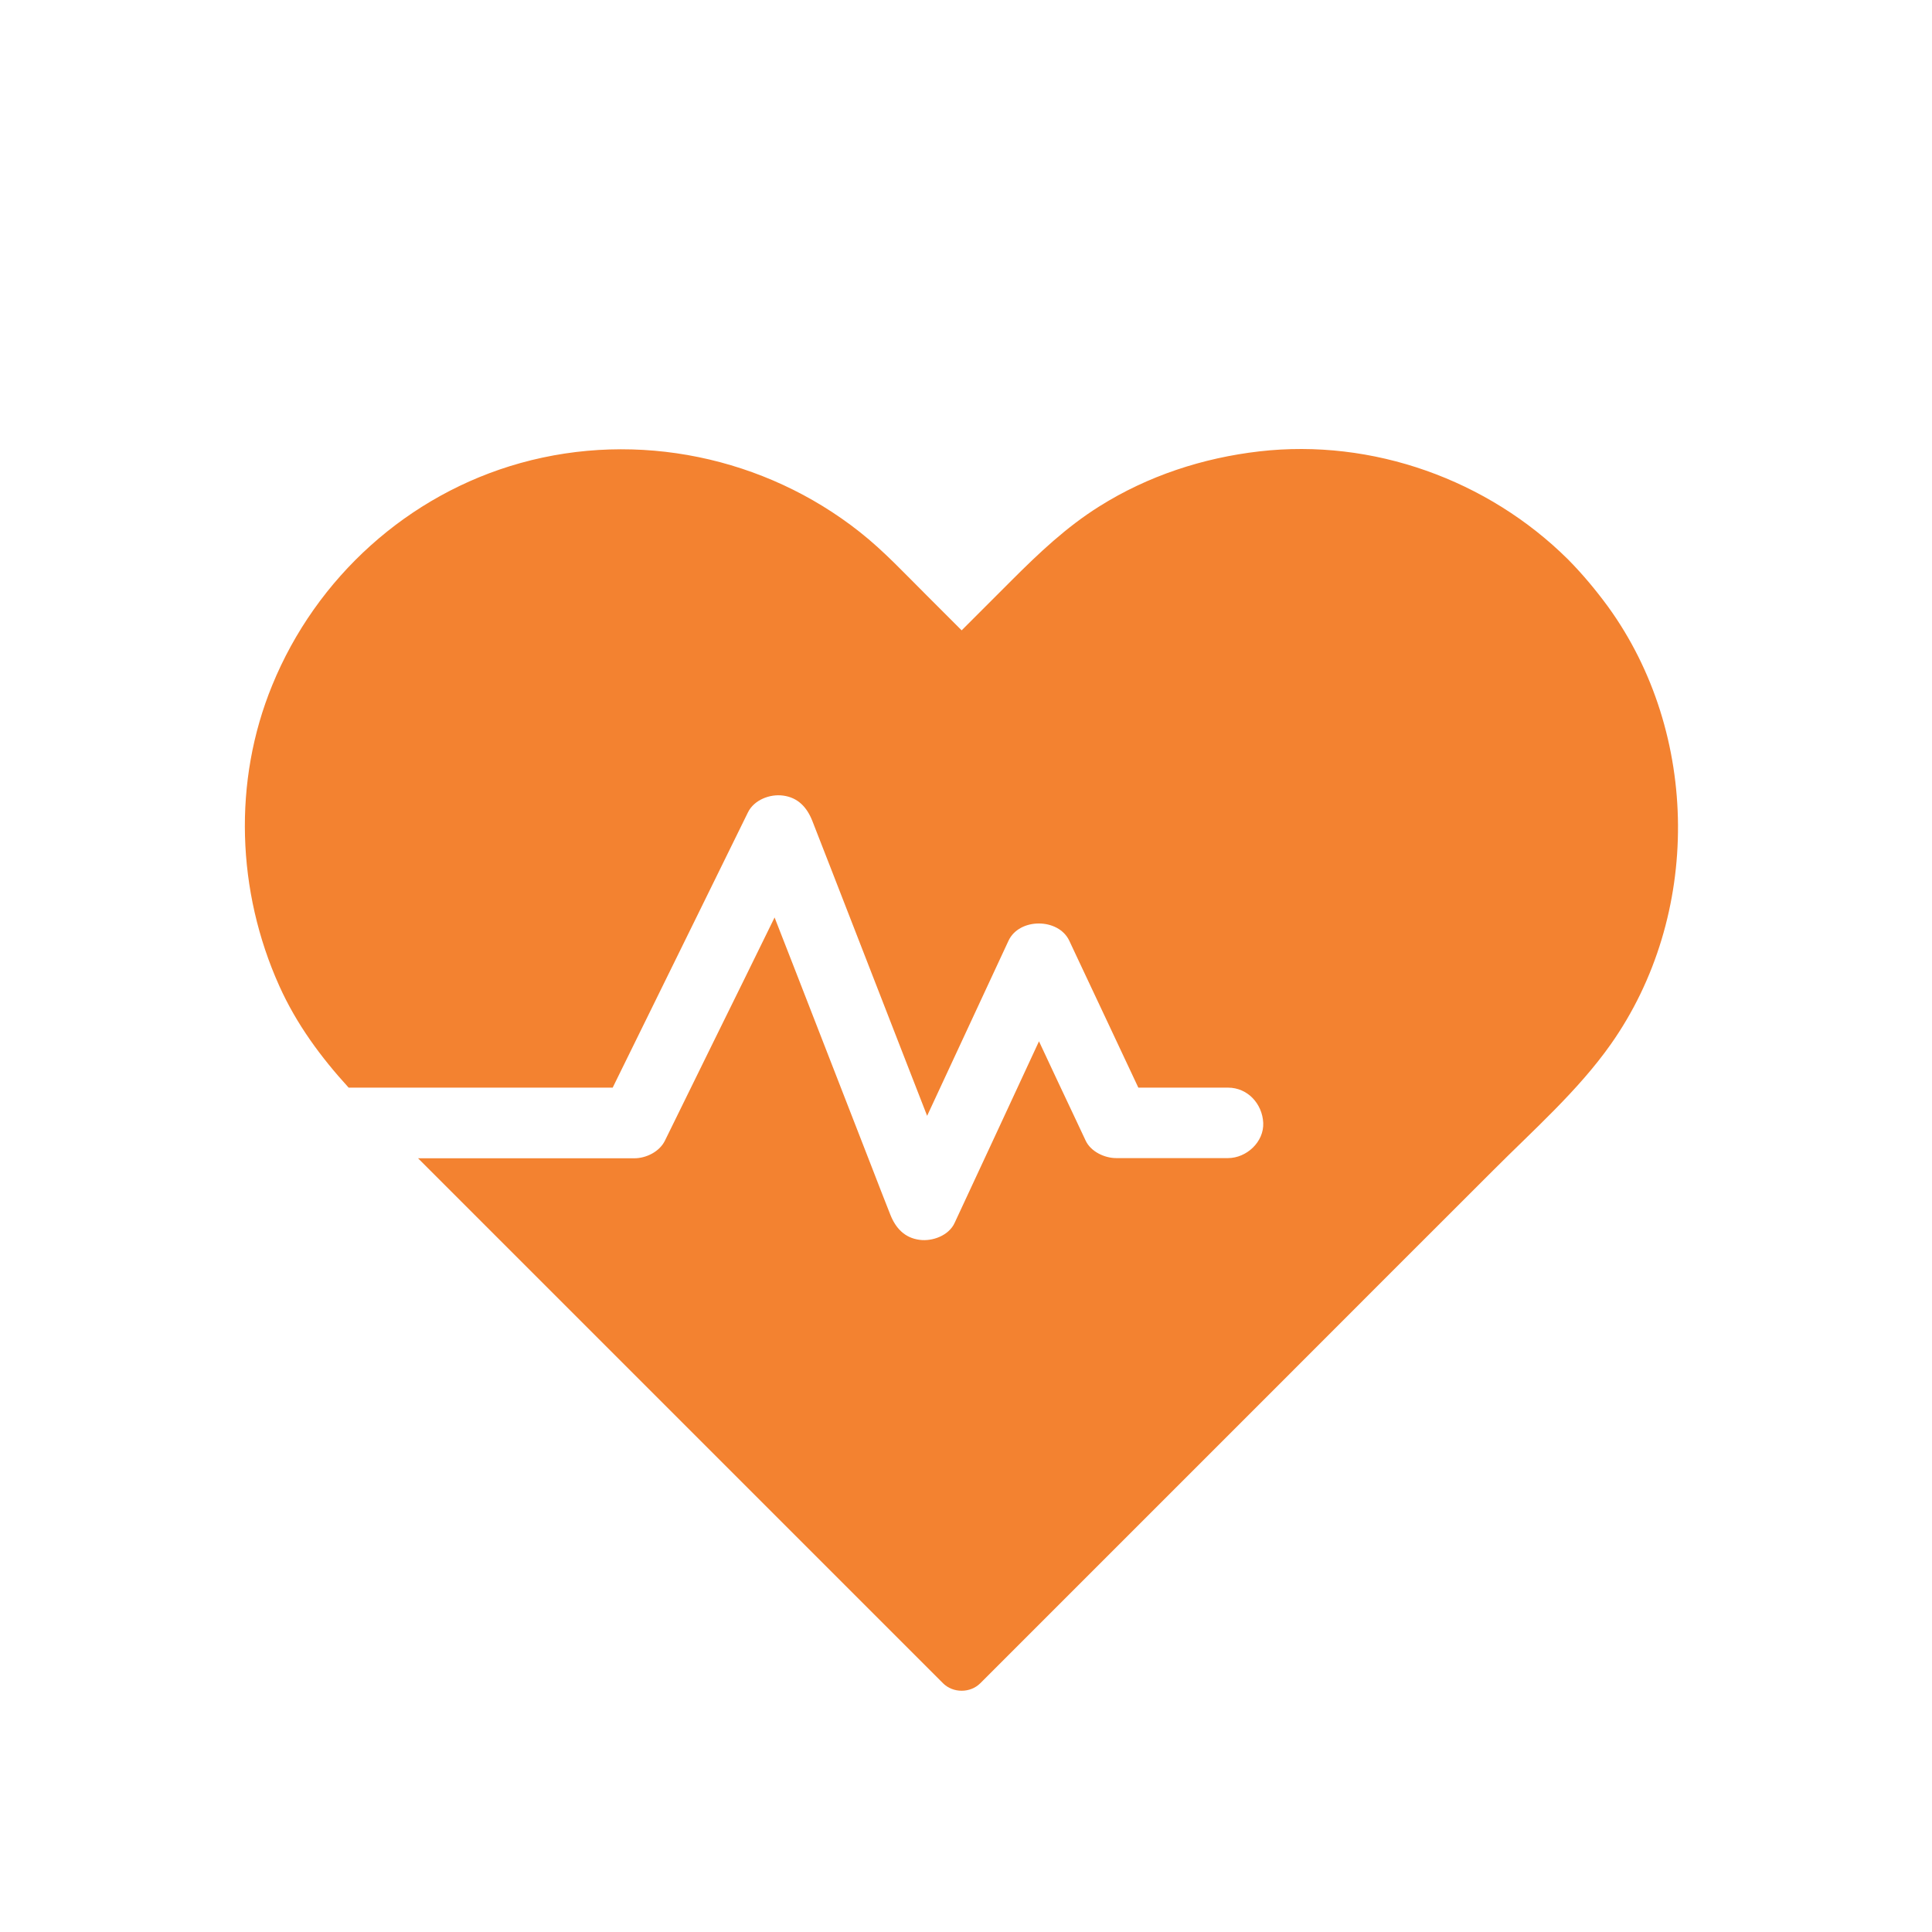
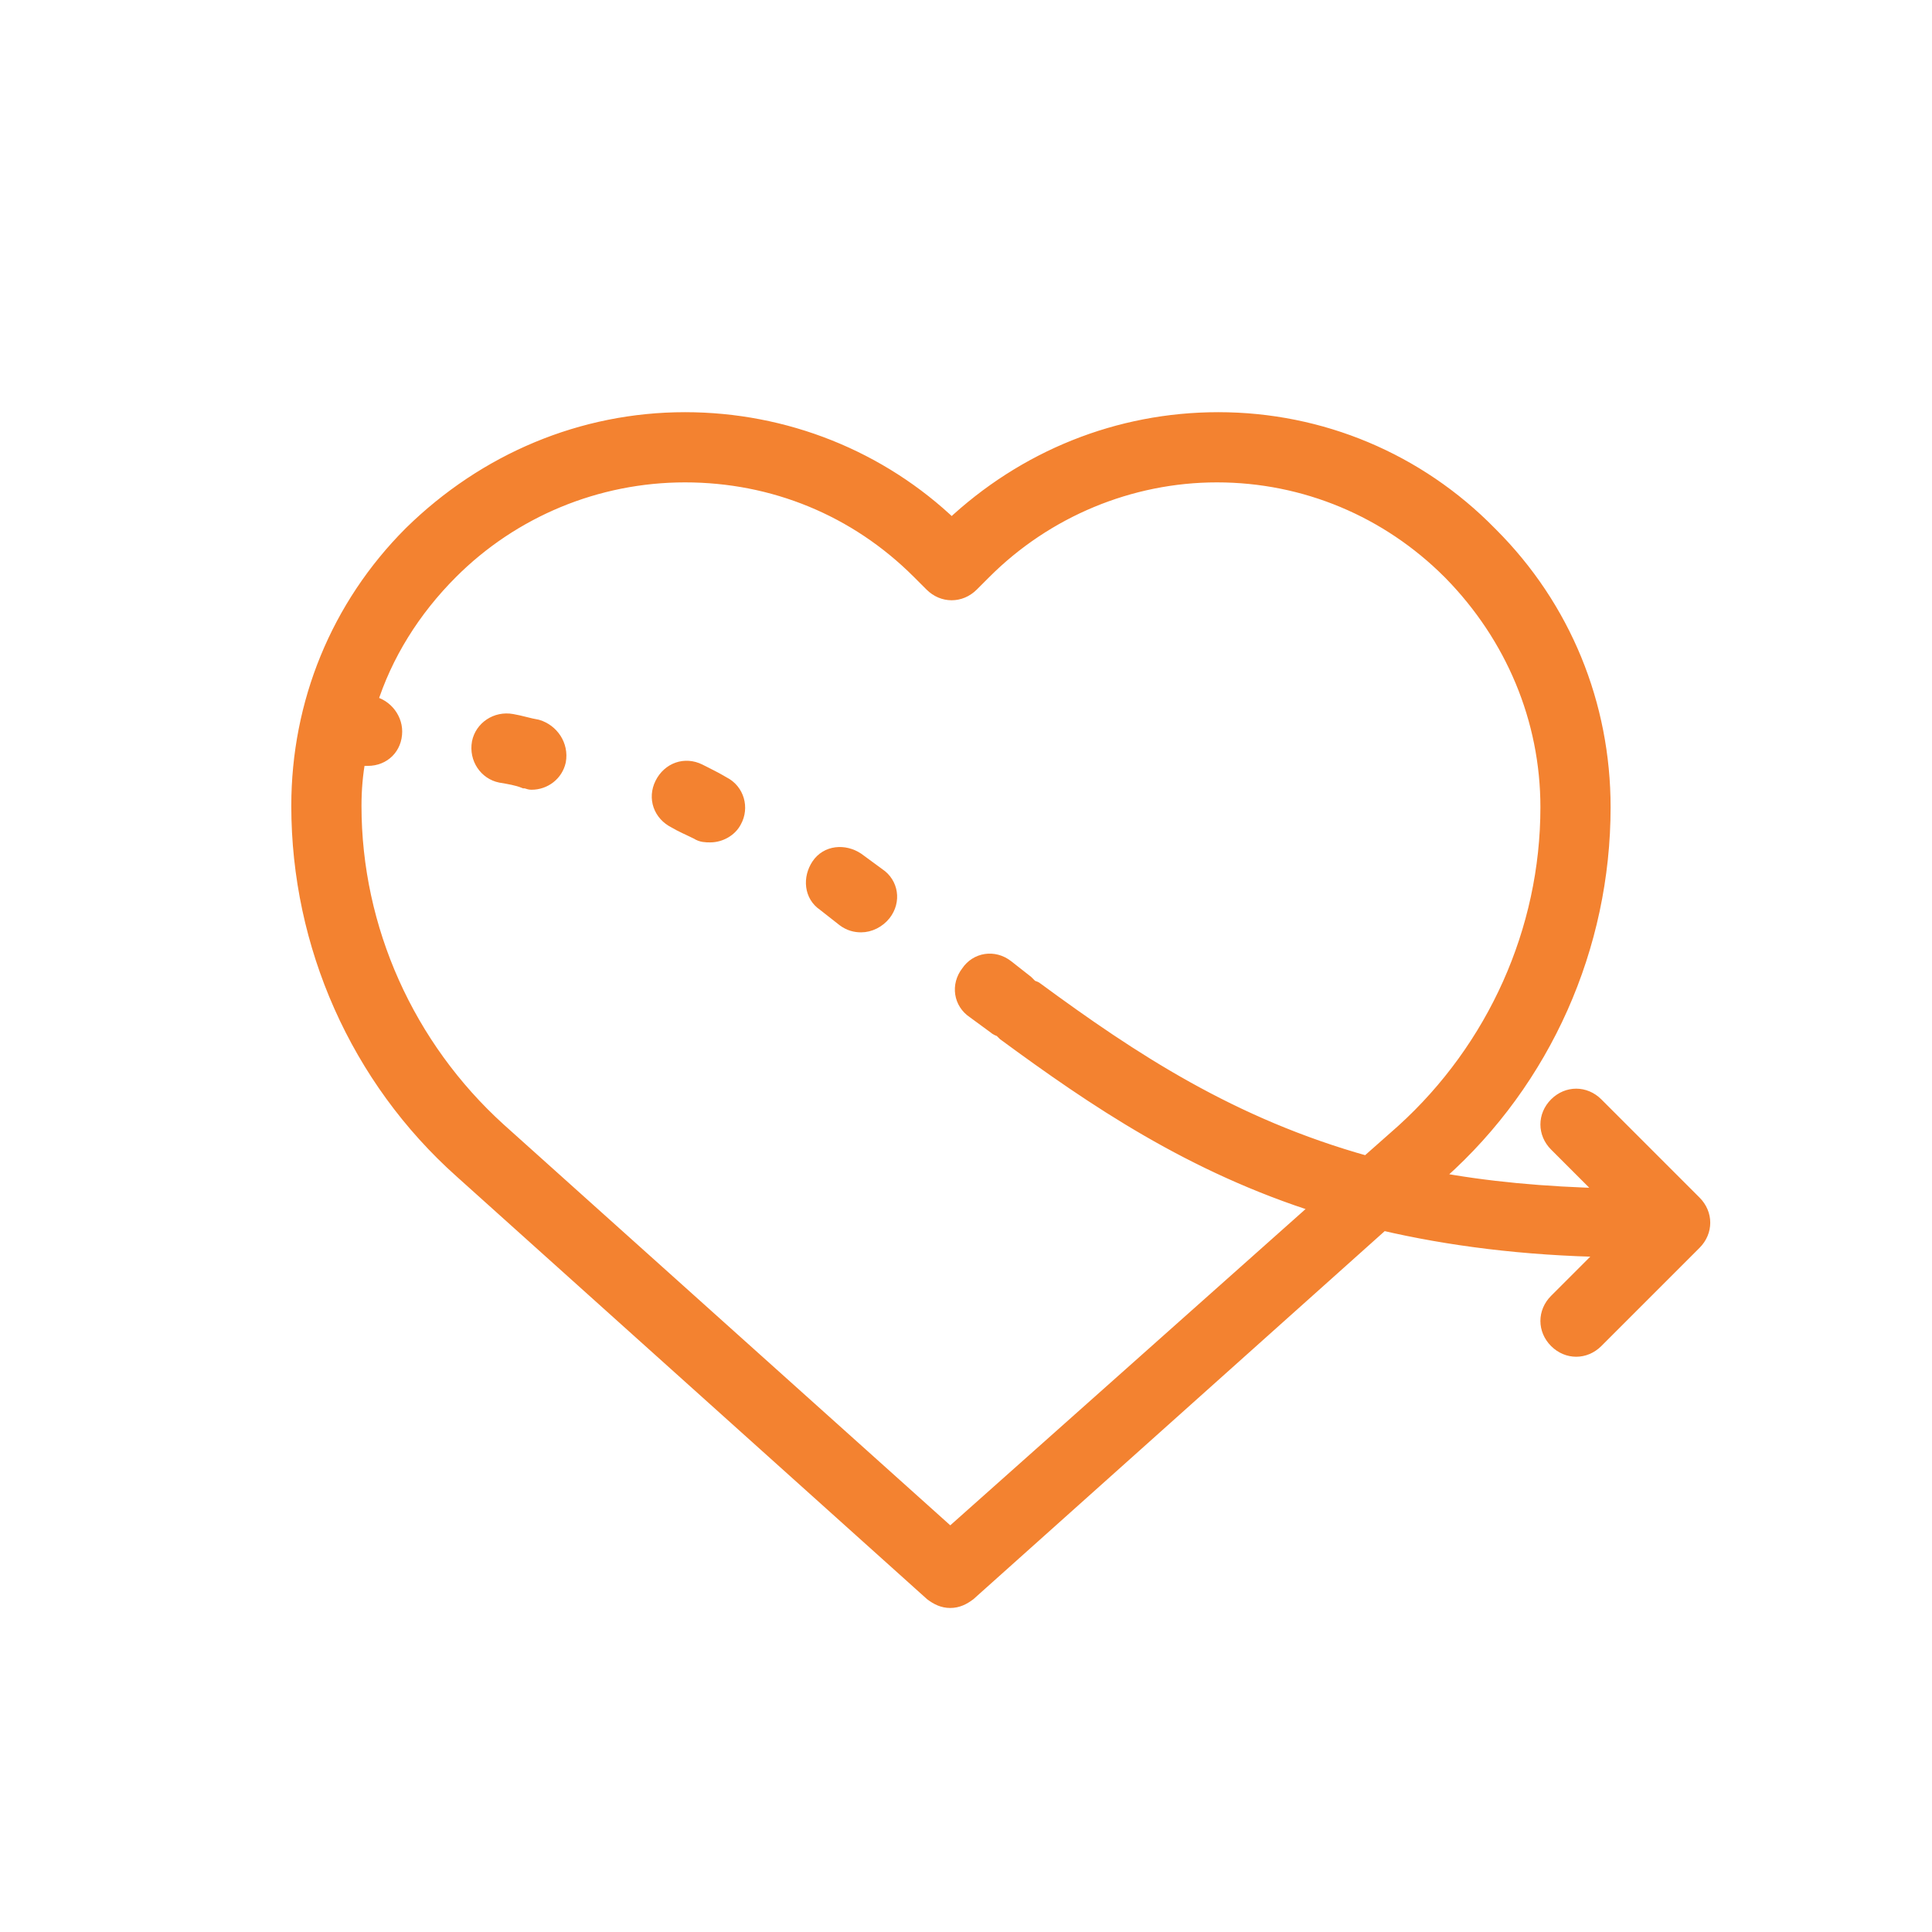
- <svg xmlns="http://www.w3.org/2000/svg" version="1.1" id="Layer_1" x="0px" y="0px" width="500px" height="500px" viewBox="0 0 500 500" enable-background="new 0 0 500 500" xml:space="preserve">
-   <path fill="#F38230" d="M416.867,270.264c-8.525,12.082-20.104,22.248-30.498,32.688c-17.552,17.506-35.059,35.058-52.563,52.563  c-18.279,18.28-36.562,36.563-54.842,54.843c-8.435,8.435-16.821,16.821-25.256,25.256c-2.599,2.599-7.066,2.599-9.665,0  c-0.273-0.273-0.501-0.501-0.775-0.774c-5.699-5.699-11.443-11.441-17.141-17.142l-32.504-32.505  c-12.901-12.9-25.757-25.758-38.659-38.658c-11.853-11.854-23.706-23.705-35.559-35.559c-3.738-3.738-7.477-7.477-11.214-11.215  h55.982c3.054,0,6.474-1.688,7.887-4.514c4.194-8.525,8.388-17.096,12.582-25.62c5.289-10.714,10.577-21.472,15.819-32.186  c1.641,4.24,3.328,8.479,4.969,12.719c6.747,17.368,13.54,34.784,20.287,52.153c1.55,4.012,3.1,8.022,4.695,12.035  c1.368,3.465,3.693,6.018,7.568,6.519c3.328,0.456,7.567-1.095,9.072-4.376c7.293-15.684,14.588-31.319,21.836-47.001  c3.191,6.838,6.383,13.631,9.619,20.469c0.82,1.731,1.641,3.511,2.463,5.242c1.32,2.827,4.877,4.514,7.887,4.514h28.947  c4.786,0,9.347-4.194,9.117-9.118c-0.228-4.923-4.012-9.117-9.117-9.117h-23.203c-5.152-10.94-10.259-21.881-15.41-32.777  c-0.819-1.732-1.642-3.51-2.461-5.243c-2.78-5.926-12.947-5.972-15.729,0c-7.021,15.09-14.042,30.226-21.062,45.313  c-1.595-4.058-3.146-8.113-4.741-12.172c-6.747-17.369-13.54-34.784-20.287-52.152c-1.55-4.012-3.146-8.023-4.695-12.035  c-1.368-3.464-3.693-6.018-7.568-6.519c-3.374-0.456-7.476,1.094-9.072,4.331c-4.194,8.525-8.388,17.095-12.583,25.62  c-6.701,13.585-13.357,27.216-20.059,40.802c-0.775,1.596-1.596,3.235-2.371,4.832H90.32c-0.046,0-0.091,0-0.091,0  c-7.203-7.888-13.494-16.412-17.961-26.351c-10.987-24.436-12.036-52.882-1.824-77.773c11.397-27.9,35.148-49.417,64.279-57.532  c30.316-8.434,63.185-1.595,87.802,17.871c6.246,4.923,11.716,10.85,17.369,16.458c3.009,3.009,6.018,6.018,8.981,8.98l12.9-12.901  c7.066-7.066,14.225-13.858,22.75-19.192c12.535-7.887,26.76-12.537,41.394-14.224c29.269-3.374,59.082,7.294,79.916,27.991  c3.738,3.784,7.157,7.887,10.303,12.172C440.071,189.983,440.3,237.03,416.867,270.264z" />
+ <svg xmlns="http://www.w3.org/2000/svg" version="1.1" id="Layer_1" x="0px" y="0px" width="500px" height="500px" viewBox="350 0 500 500" enable-background="new 350 0 500 500" xml:space="preserve">
+   <path fill="#F38230" stroke="#F38230" stroke-width="4" stroke-miterlimit="10" d="M788.432,311.351l-25.425-25.426  c-2.907-2.905-7.265-2.905-10.171,0c-2.906,2.906-2.906,7.265,0,10.17l13.439,13.439c-16.709-0.363-31.965-1.815-45.403-4.358  l1.815-1.815c26.879-23.974,42.135-58.479,42.135-94.438c0-26.515-10.17-51.578-29.058-70.465l-0.363-0.364  c-18.524-18.887-43.587-29.421-70.103-29.421l0,0c-25.789,0-50.124,9.807-69.011,27.605c-18.525-17.798-43.225-27.605-69.014-27.605  c-26.516,0-51.577,10.534-70.828,29.421c-18.888,18.888-29.058,43.95-29.058,70.466c0,35.958,15.255,70.464,42.134,94.437  l121.68,109.33c1.452,1.09,2.905,1.816,4.722,1.816s3.269-0.727,4.722-1.816l107.15-95.891c17.072,3.996,36.686,6.538,58.479,6.901  l-13.439,13.439c-2.906,2.905-2.906,7.265,0,10.17c1.453,1.453,3.269,2.18,5.085,2.18s3.632-0.727,5.086-2.18l25.425-25.426  C791.338,318.614,791.338,314.256,788.432,311.351z M595.924,397.434L478.966,292.463c-23.61-21.43-37.412-51.941-37.412-83.904  c0-4.359,0.363-8.354,1.09-12.35c0.726,0,1.815,0,2.542,0l0,0c3.996,0,6.901-2.906,6.901-6.901c0-3.632-2.906-6.901-6.538-7.264  c3.996-12.713,11.26-24.336,21.067-34.143c15.981-15.981,37.775-25.062,60.658-25.062c22.884,0,44.313,8.717,60.658,25.062  l3.27,3.269c2.905,2.906,7.265,2.906,10.17,0l3.27-3.269c15.98-15.981,37.774-25.062,60.295-25.062l0,0  c22.883,0,44.313,9.081,60.295,25.062l0.363,0.363l0,0c15.98,16.345,25.062,37.775,25.062,60.658  c0,31.964-13.802,62.475-37.412,83.904l-9.444,8.354c-35.232-9.808-61.021-26.879-85.72-45.04c-0.362-0.362-1.089-0.362-1.453-0.726  c-0.363-0.363-0.726-0.728-1.089-1.09l-5.086-3.996c-3.269-2.542-7.627-1.815-9.807,1.454c-2.542,3.269-1.815,7.627,1.453,9.807  l5.448,3.995c0.364,0.362,1.09,0.726,1.452,0.726c0.364,0.363,0.727,0.728,1.091,1.091c23.245,17.071,48.308,34.143,81.725,44.676  L595.924,397.434z" />
+   <path fill="#F38230" stroke="#F38230" stroke-width="4" stroke-miterlimit="10" d="M489.012,188.218  c-2.18-0.363-4.358-1.09-6.539-1.453c-3.995-0.726-7.626,1.816-8.354,5.449c-0.727,3.995,1.816,7.627,5.448,8.354  c2.179,0.363,4.359,0.727,6.175,1.453c0.727,0,1.089,0.363,1.816,0.363c3.269,0,6.175-2.179,6.901-5.448  C495.187,192.94,492.645,189.308,489.012,188.218z" />
+   <path fill="#F38230" stroke="#F38230" stroke-width="4" stroke-miterlimit="10" d="M537.074,202.934  c-1.817-1.089-3.996-2.179-6.175-3.269c-3.632-1.816-7.628-0.363-9.443,3.269c-1.816,3.632-0.363,7.628,3.269,9.444  c1.816,1.09,3.632,1.816,5.812,2.905c1.089,0.727,2.179,0.727,3.269,0.727c2.543,0,5.085-1.453,6.175-3.632  C541.795,209.109,540.706,204.75,537.074,202.934z" />
+   <path fill="#F38230" stroke="#F38230" stroke-width="4" stroke-miterlimit="10" d="M571.749,222.581  c-3.269-2.179-7.628-1.815-9.807,1.453c-2.18,3.269-1.816,7.628,1.452,9.807l5.086,3.995c1.452,1.091,2.905,1.453,4.358,1.453  c2.179,0,4.358-1.09,5.812-2.906c2.542-3.269,1.816-7.628-1.453-9.807L571.749,222.581z" />
</svg>
